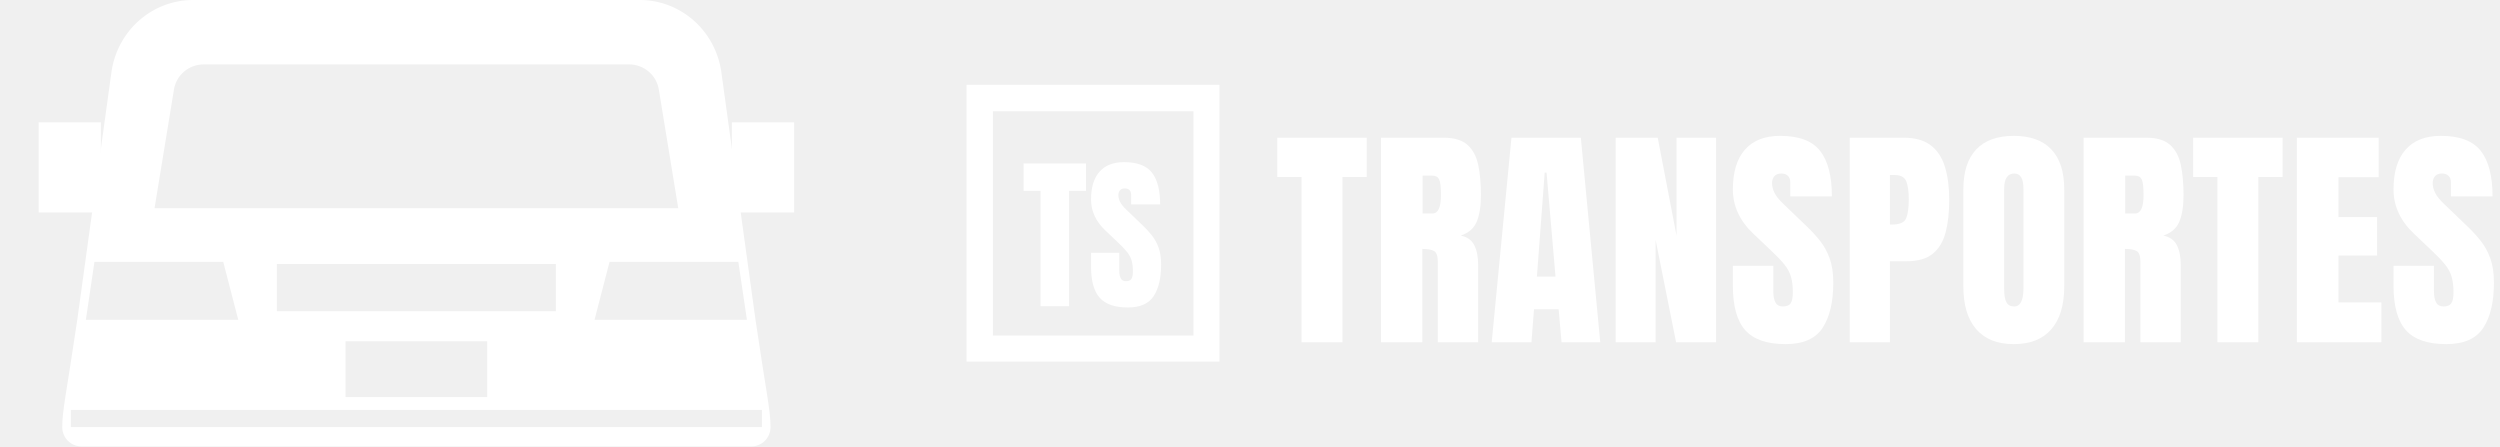
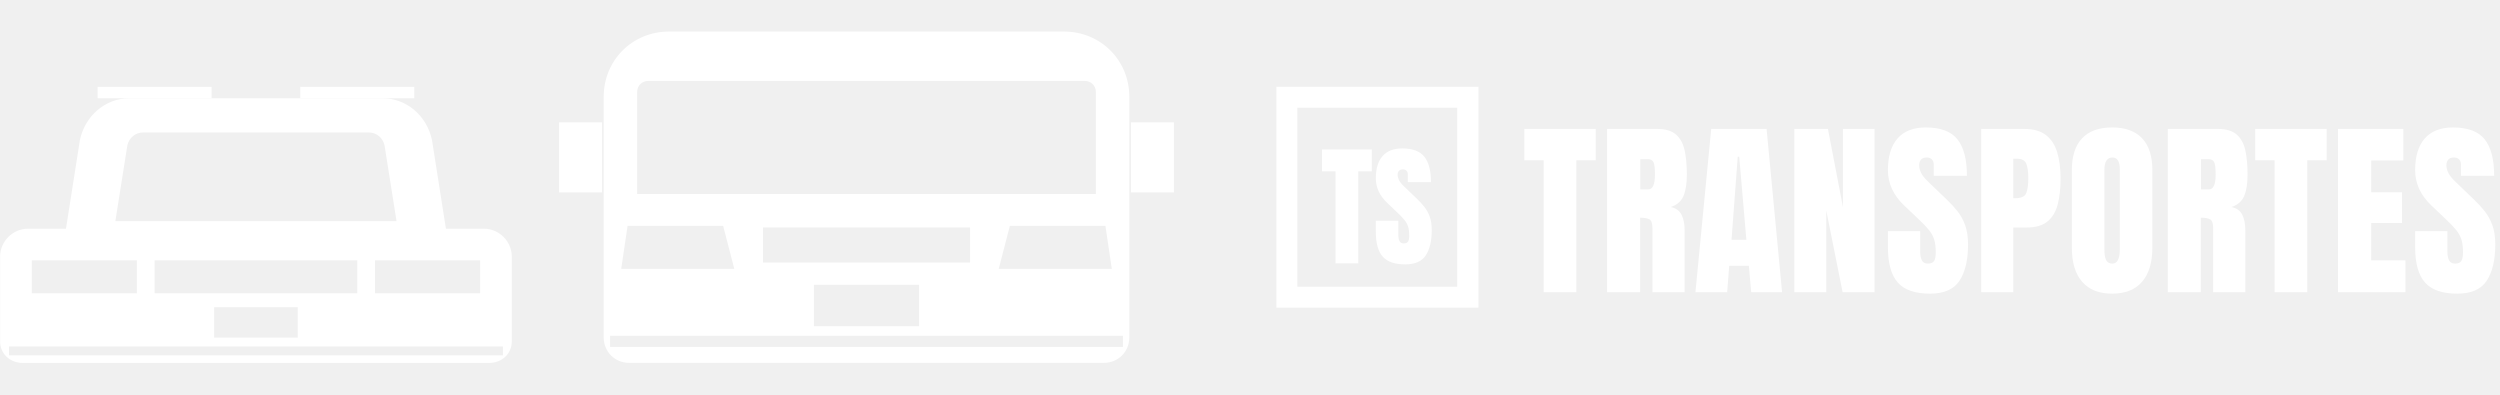
- <svg xmlns="http://www.w3.org/2000/svg" viewBox="0 0 672 120" role="img" aria-label="TS Transportes">
-   <g fill="#ffffff">
-     <g transform="translate(-61.15,-15.58) scale(0.28846)">
-       <path fill-rule="evenodd" d="   M392 54 H808 C846 54 878 82 884 120   L916 352 C926 420 930 436 930 452   C930 462 922 470 912 470 H288 C278 470 270 462 270 452   C270 436 274 420 284 352 L316 120 C322 82 354 54 392 54 Z   M402 114 H798 C812 114 824 124 826 138 L844 248   H356 L374 138 C376 124 388 114 402 114 Z   M470 300 H730 V344 H470 Z   M300 298 L420 298 L434 352 L292 352 Z   M780 298 L900 298 L908 352 L766 352 Z   M534 372 H666 V424 H534 Z   M278 436 H922 V452 H278 Z " />
-       <path d="M248 168 H306 V252 H248 Z" />
-       <path d="M894 168 H952 V252 H894 Z" />
+ <svg xmlns="http://www.w3.org/2000/svg" viewBox="0 0 824 130" role="img" aria-label="TS Transportes">
+   <g fill="#ffffff" transform="translate(0.0,0.0)">
+     <g transform="translate(-20.0,23.2) scale(0.20872)">
+       <path d="M250 26 H430 V44 H250 Z" />
+       <path d="M570 26 H750 V44 H570 Z" />
+       <path fill-rule="evenodd" d="   M300 44 H700 C738 44 770 72 778 110 L800 250   H860 C884 250 904 270 904 294 V428 C904 448 888 462 868 462   H132 C112 462 96 448 96 428 V294 C96 270 116 250 140 250   H200 L222 110 C230 72 262 44 300 44 Z   M322 98 H678 C690 98 700 106 703 118 L722 238 H278 L297 118   C300 106 310 98 322 98 Z   M340 300 H660 V352 H340 Z   M146 300 H312 V352 H146 Z   M688 300 H854 V352 H688 Z   M434 374 H566 V422 H434 Z   M110 436 H890 V450 H110 Z " />
    </g>
-     <g transform="translate(259.8,0)">
-       <path fill-rule="evenodd" d="M0 22.8 h68.0 v74.4 h-68.0 Z M7.1 29.9 v60.3 h53.9 v-60.3 Z" />
-       <g transform="translate(14.9,82.3) scale(0.0218,-0.0218)">
+     <g transform="translate(180.6,4.1) scale(0.2625)">
+       <path fill-rule="evenodd" d="   M152 24 H648 C694 24 730 60 730 106 V408 C730 426 716 440 698 440   H102 C84 440 70 426 70 408 V106 C70 60 106 24 152 24 Z   M126 86 H674 C682 86 688 92 688 100 V228 H112 V100 C112 92 118 86 126 86 Z   M270 270 H530 V314 H270 Z   M100 268 L220 268 L234 322 L92 322 Z   M580 268 L700 268 L708 322 L566 322 Z   M334 342 H466 V394 H334 Z   M78 406 H722 V420 H78 Z " />
+       <path d="M14 138 H68 V226 H14 Z" />
+       <path d="M732 138 H786 V226 H732 Z" />
+     </g>
+     <g transform="translate(420.7,0)">
+       <path fill-rule="evenodd" d="M0 28.6 h66.6 v72.8 h-66.6 Z M6.9 35.5 v59.0 h52.7 v-59.0 Z" />
+       <g transform="translate(14.6,86.8) scale(0.02133,-0.02133)">
        <path transform="translate(0.0,0)" d="M229 0V1422H20V1760H790V1422H581V0Z" />
        <path transform="translate(810.0,0)" d="M496 -16Q255 -16 148.5 104.0Q42 224 42 486V658H390V438Q390 377 408.5 342.5Q427 308 473 308Q521 308 539.5 336.0Q558 364 558 428Q558 509 542.0 563.5Q526 618 486.5 667.5Q447 717 377 783L219 933Q42 1100 42 1315Q42 1540 146.5 1658.0Q251 1776 449 1776Q691 1776 792.5 1647.0Q894 1518 894 1255H536V1376Q536 1412 515.5 1432.0Q495 1452 460 1452Q418 1452 398.5 1428.5Q379 1405 379 1368Q379 1331 399.0 1288.0Q419 1245 478 1189L681 994Q742 936 793.0 871.5Q844 807 875.0 721.5Q906 636 906 513Q906 265 814.5 124.5Q723 -16 496 -16Z" />
      </g>
-       <g transform="translate(82.9,92.0) scale(0.03124,-0.03124)">
+       <g transform="translate(81.1,96.3) scale(0.03057,-0.03057)">
        <path transform="translate(0.0,0)" d="M229 0V1422H20V1760H790V1422H581V0Z" />
        <path transform="translate(834.6,0)" d="M78 0V1760H618Q753 1760 822.0 1698.5Q891 1637 914.5 1526.5Q938 1416 938 1267Q938 1123 901.5 1037.0Q865 951 764 918Q847 901 880.5 835.5Q914 770 914 666V0H567V689Q567 766 535.5 784.5Q504 803 434 803V0ZM436 1108H521Q594 1108 594 1267Q594 1370 578.0 1402.0Q562 1434 518 1434H436Z" />
        <path transform="translate(1835.2,0)" d="M30 0 200 1760H797L964 0H631L606 284H394L372 0ZM419 565H579L502 1460H486Z" />
        <path transform="translate(2853.7,0)" d="M78 0V1760H440L602 917V1760H942V0H598L422 880V0Z" />
        <path transform="translate(3898.3,0)" d="M496 -16Q255 -16 148.5 104.0Q42 224 42 486V658H390V438Q390 377 408.5 342.5Q427 308 473 308Q521 308 539.5 336.0Q558 364 558 428Q558 509 542.0 563.5Q526 618 486.5 667.5Q447 717 377 783L219 933Q42 1100 42 1315Q42 1540 146.5 1658.0Q251 1776 449 1776Q691 1776 792.5 1647.0Q894 1518 894 1255H536V1376Q536 1412 515.5 1432.0Q495 1452 460 1452Q418 1452 398.5 1428.5Q379 1405 379 1368Q379 1331 399.0 1288.0Q419 1245 478 1189L681 994Q742 936 793.0 871.5Q844 807 875.0 721.5Q906 636 906 513Q906 265 814.5 124.5Q723 -16 496 -16Z" />
        <path transform="translate(4867.9,0)" d="M78 0V1760H543Q689 1760 774.5 1695.0Q860 1630 897.0 1510.0Q934 1390 934 1224Q934 1064 903.0 945.5Q872 827 792.5 762.0Q713 697 567 697H424V0ZM424 1013H444Q542 1013 564.0 1068.0Q586 1123 586 1230Q586 1330 564.5 1384.5Q543 1439 463 1439H424Z" />
        <path transform="translate(5859.5,0)" d="M498 -16Q287 -16 175.5 111.5Q64 239 64 480V1316Q64 1542 174.5 1659.0Q285 1776 498 1776Q711 1776 821.5 1659.0Q932 1542 932 1316V480Q932 239 820.5 111.5Q709 -16 498 -16ZM501 308Q581 308 581 463V1322Q581 1452 503 1452Q415 1452 415 1319V461Q415 379 435.0 343.5Q455 308 501 308Z" />
        <path transform="translate(6880.0,0)" d="M78 0V1760H618Q753 1760 822.0 1698.5Q891 1637 914.5 1526.5Q938 1416 938 1267Q938 1123 901.5 1037.0Q865 951 764 918Q847 901 880.5 835.5Q914 770 914 666V0H567V689Q567 766 535.5 784.5Q504 803 434 803V0ZM436 1108H521Q594 1108 594 1267Q594 1370 578.0 1402.0Q562 1434 518 1434H436Z" />
        <path transform="translate(7880.6,0)" d="M229 0V1422H20V1760H790V1422H581V0Z" />
        <path transform="translate(8715.2,0)" d="M78 0V1760H782V1420H436V1077H768V746H436V343H805V0Z" />
        <path transform="translate(9582.8,0)" d="M496 -16Q255 -16 148.5 104.0Q42 224 42 486V658H390V438Q390 377 408.5 342.5Q427 308 473 308Q521 308 539.5 336.0Q558 364 558 428Q558 509 542.0 563.5Q526 618 486.5 667.5Q447 717 377 783L219 933Q42 1100 42 1315Q42 1540 146.5 1658.0Q251 1776 449 1776Q691 1776 792.5 1647.0Q894 1518 894 1255H536V1376Q536 1412 515.5 1432.0Q495 1452 460 1452Q418 1452 398.5 1428.5Q379 1405 379 1368Q379 1331 399.0 1288.0Q419 1245 478 1189L681 994Q742 936 793.0 871.5Q844 807 875.0 721.5Q906 636 906 513Q906 265 814.5 124.5Q723 -16 496 -16Z" />
      </g>
    </g>
  </g>
</svg>
